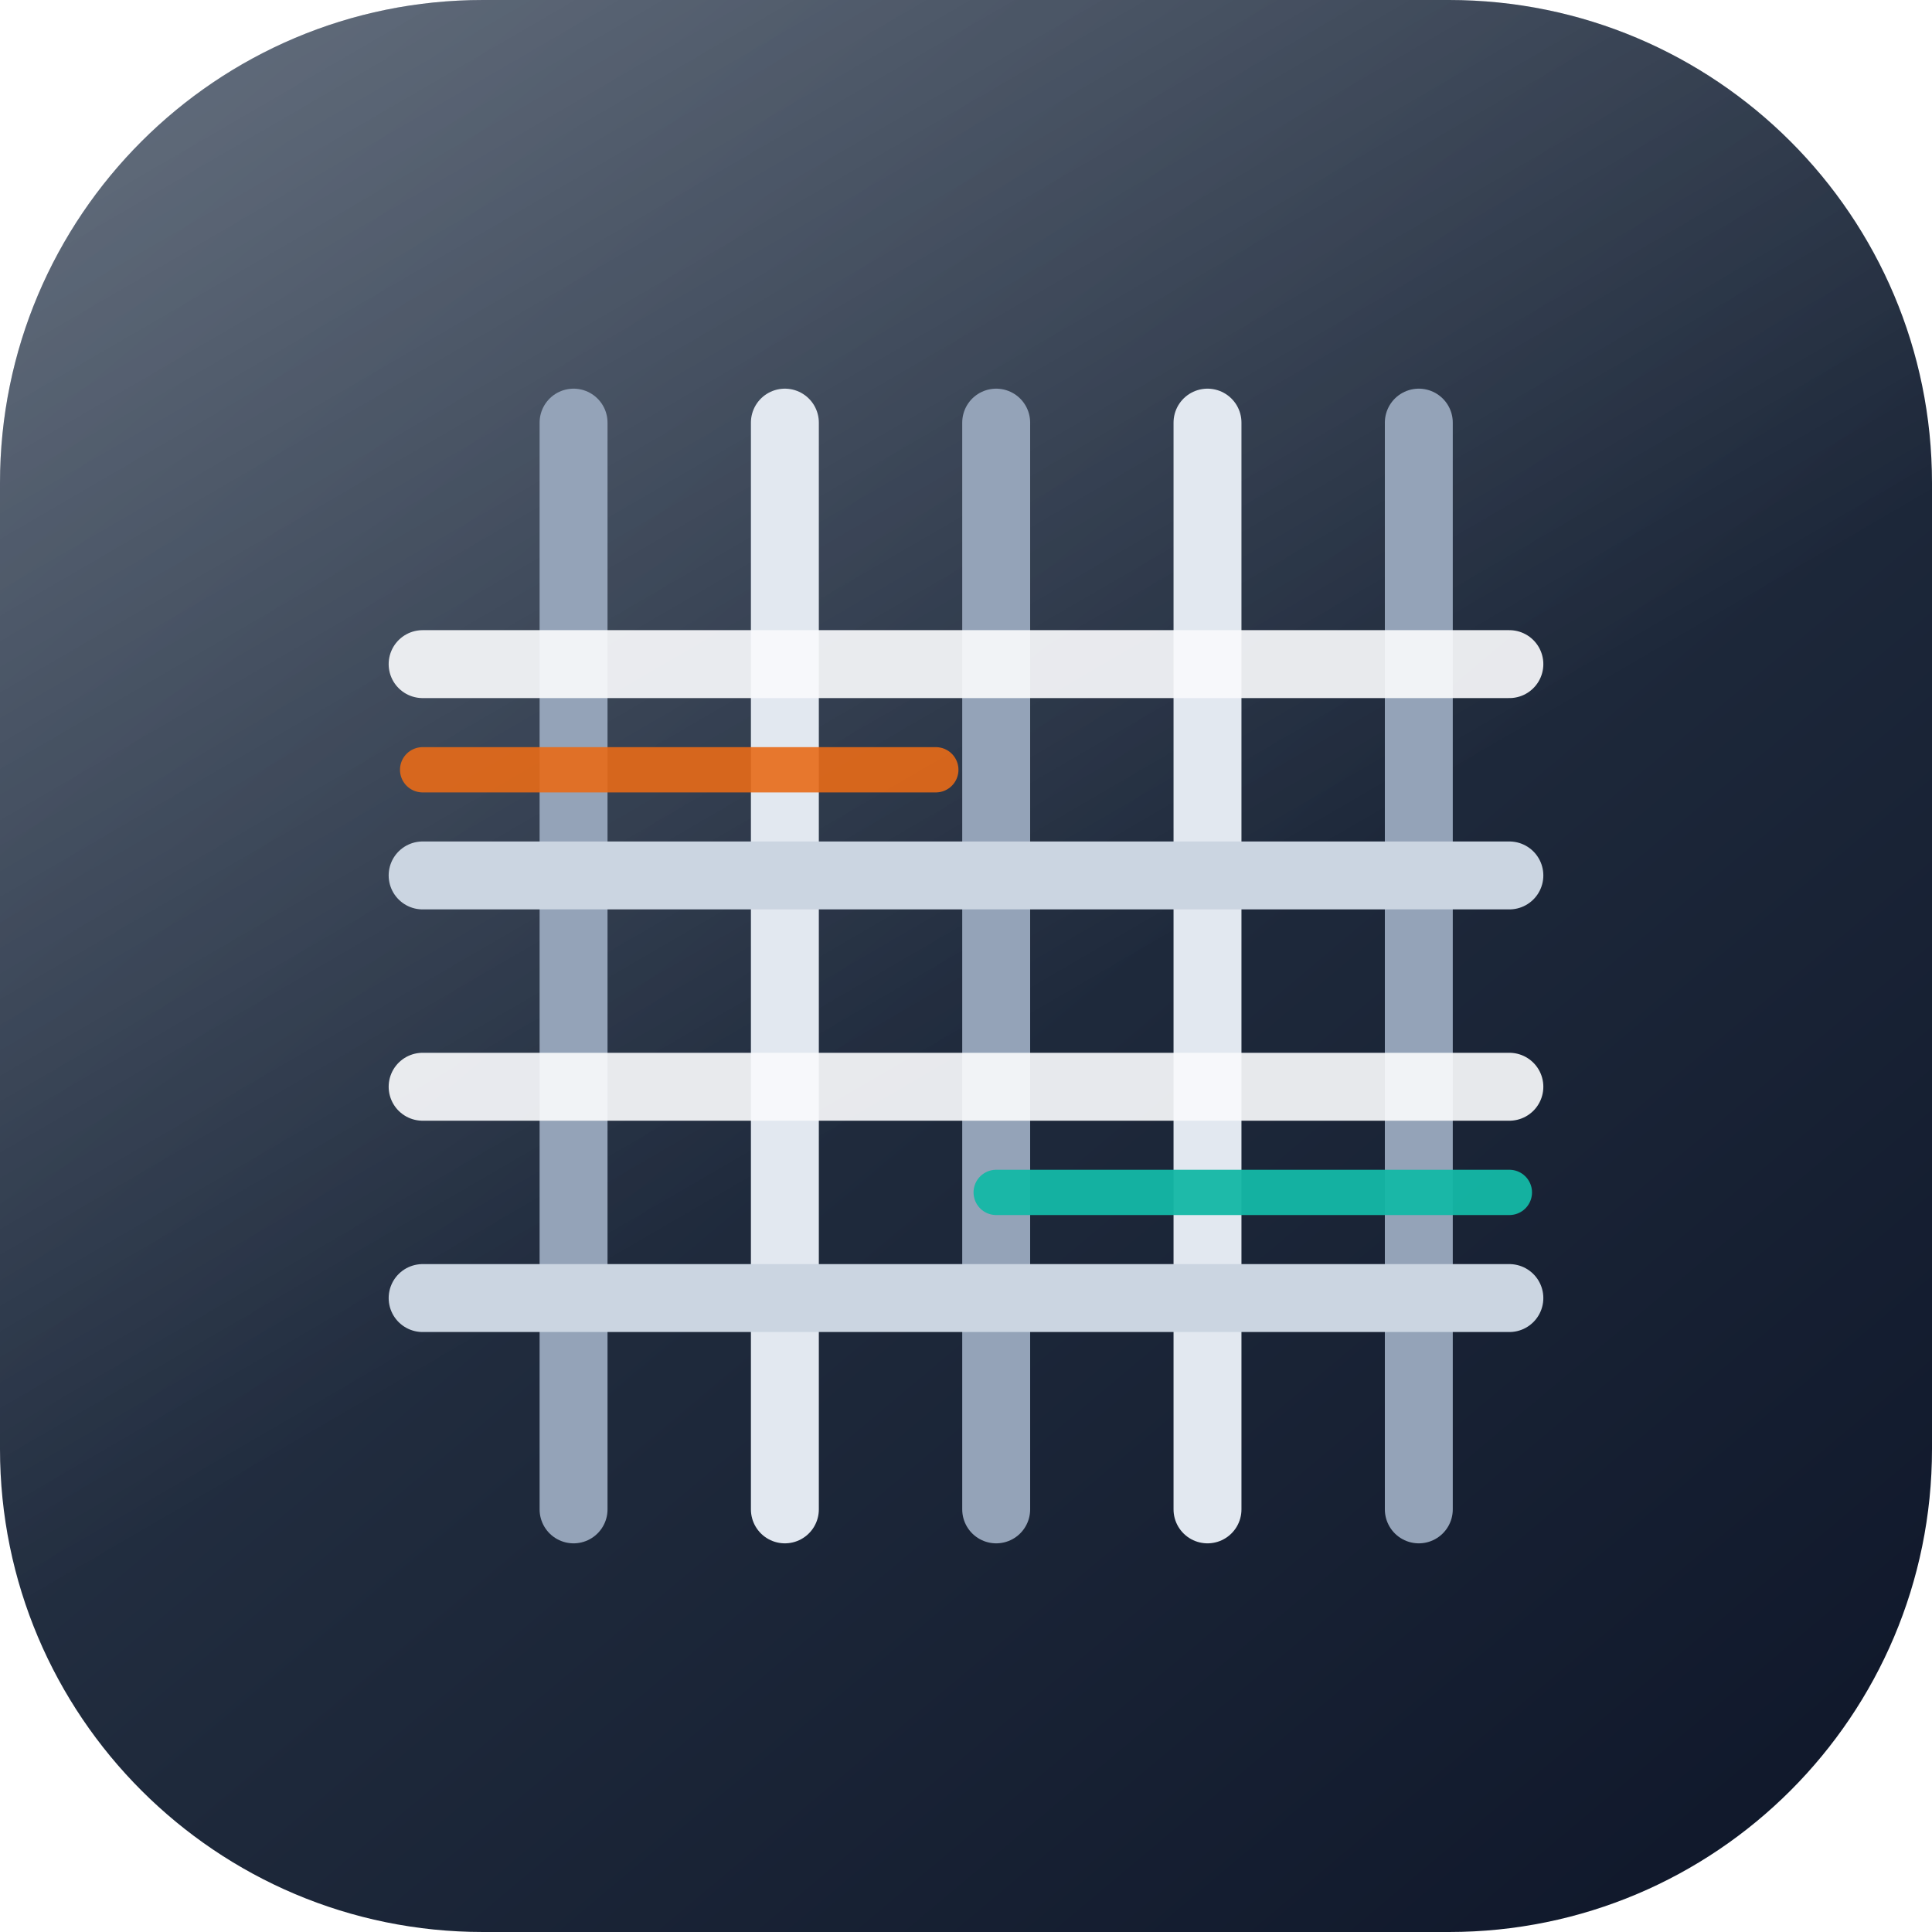
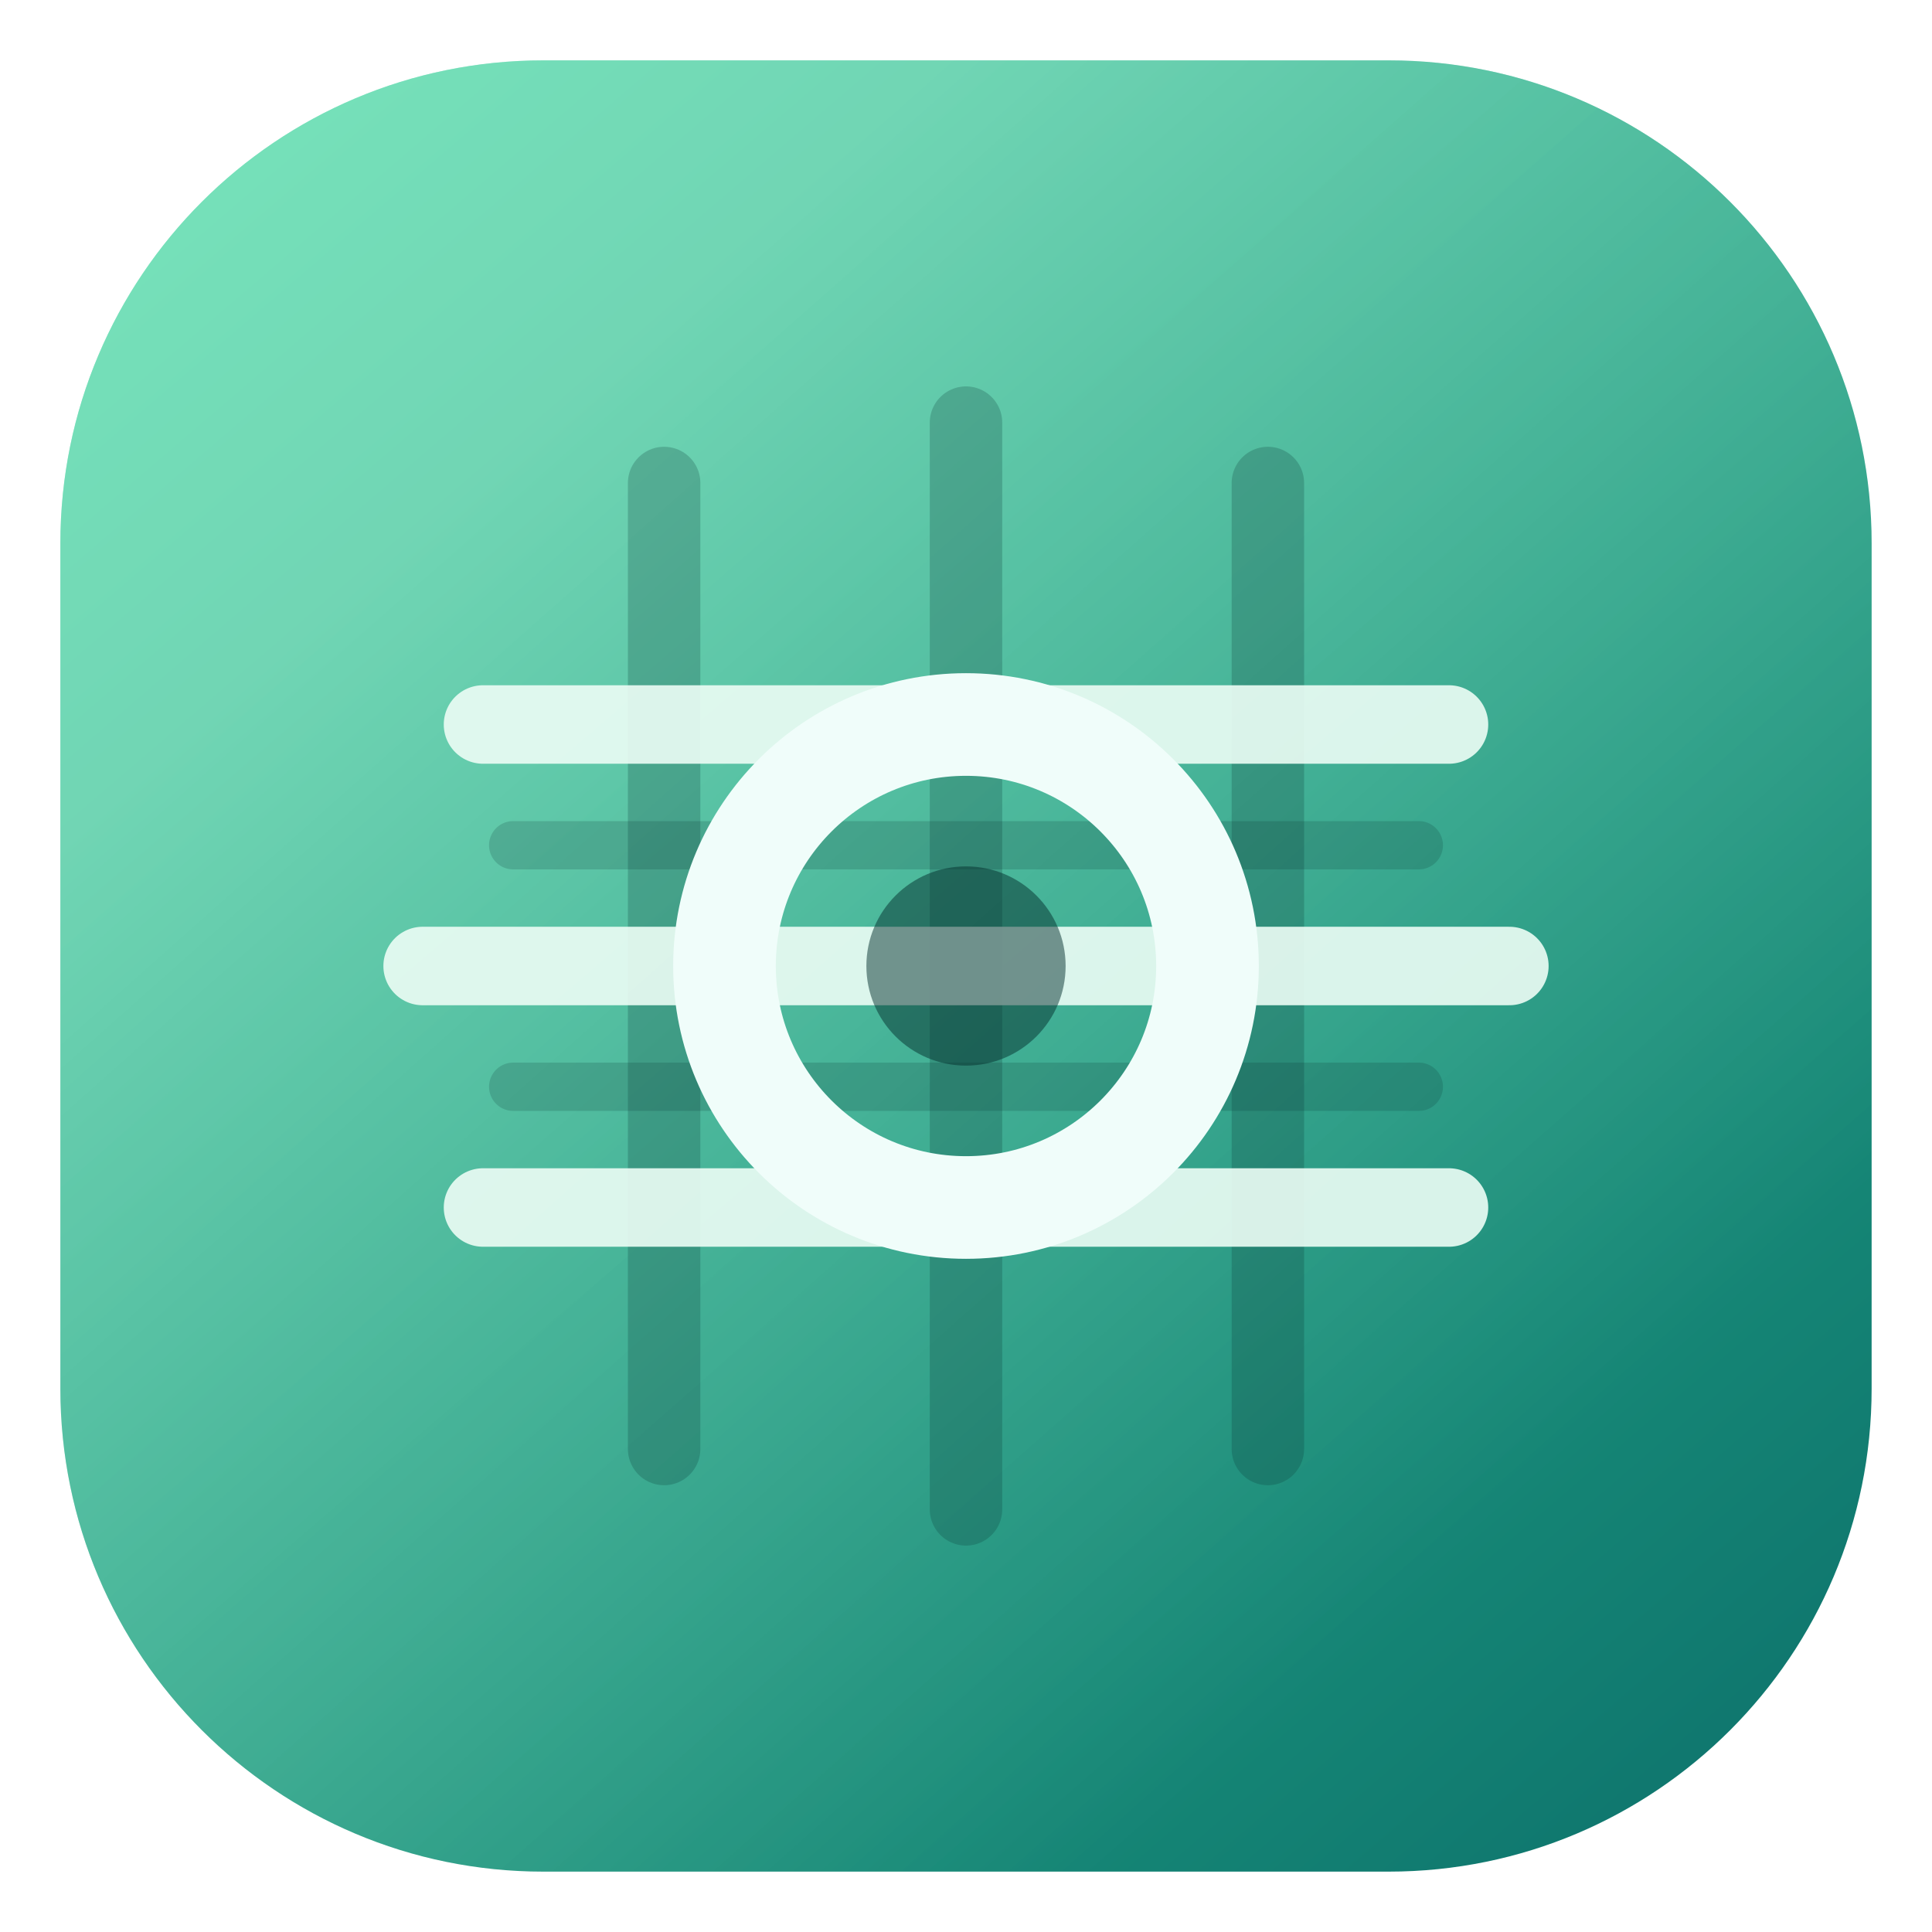
- <svg xmlns="http://www.w3.org/2000/svg" viewBox="0 0 128 128" role="img" aria-label="OneOpen Loom">
+ <svg xmlns="http://www.w3.org/2000/svg" viewBox="0 0 64 64" role="img" aria-label="OneOpen Loom">
  <defs>
-     <linearGradient id="loom-bg" x1="8%" y1="0%" x2="92%" y2="100%">
-       <stop offset="0%" stop-color="#334155" />
-       <stop offset="55%" stop-color="#1e293b" />
-       <stop offset="100%" stop-color="#0f172a" />
+     <linearGradient id="loom-bg" x1="8" y1="4" x2="56" y2="60" gradientUnits="userSpaceOnUse">
+       <stop stop-color="#34d399" />
+       <stop offset="1" stop-color="#0f766e" />
    </linearGradient>
-     <linearGradient id="loom-shine" x1="18%" y1="0%" x2="50%" y2="55%">
-       <stop offset="0%" stop-color="#ffffff" stop-opacity="0.22" />
-       <stop offset="100%" stop-color="#ffffff" stop-opacity="0" />
+     <linearGradient id="loom-glow" x1="18" y1="14" x2="50" y2="50" gradientUnits="userSpaceOnUse">
+       <stop stop-color="#ffffff" stop-opacity=".32" />
+       <stop offset="1" stop-color="#ffffff" stop-opacity="0" />
    </linearGradient>
  </defs>
-   <rect width="128" height="128" rx="32" fill="url(#loom-bg)" />
-   <rect width="128" height="128" rx="32" fill="url(#loom-shine)" />
-   <g fill="none" stroke-linecap="round">
-     <path d="M38 28v72" stroke="#94a3b8" stroke-width="4.5" />
-     <path d="M52 28v72" stroke="#e2e8f0" stroke-width="4.5" />
-     <path d="M66 28v72" stroke="#94a3b8" stroke-width="4.5" />
-     <path d="M80 28v72" stroke="#e2e8f0" stroke-width="4.5" />
-     <path d="M94 28v72" stroke="#94a3b8" stroke-width="4.5" />
-     <path d="M28 44h72" stroke="#f8fafc" stroke-width="4.5" opacity="0.92" />
-     <path d="M28 58h72" stroke="#cbd5e1" stroke-width="4.5" />
-     <path d="M28 72h72" stroke="#f8fafc" stroke-width="4.5" opacity="0.92" />
-     <path d="M28 86h72" stroke="#cbd5e1" stroke-width="4.5" />
-     <path d="M28 51h34" stroke="#e86a17" stroke-width="3" opacity="0.9" />
-     <path d="M66 79h34" stroke="#14b8a6" stroke-width="3" opacity="0.95" />
-   </g>
+   <rect x="2" y="2" width="60" height="60" rx="16" fill="url(#loom-bg)" />
+   <rect x="2" y="2" width="60" height="60" rx="16" fill="url(#loom-glow)" />
+   <path d="M22 16v32M32 14v36M42 16v32" fill="none" stroke="#042f2e" stroke-width="2.4" opacity=".22" stroke-linecap="round" />
+   <path d="M16 24h32M14 32h36M16 40h32" fill="none" stroke="#ecfdf5" stroke-width="2.6" opacity=".9" stroke-linecap="round" />
+   <path d="M17 28h30M17 36h30" fill="none" stroke="#042f2e" stroke-width="1.6" opacity=".18" stroke-linecap="round" />
+   <circle cx="32" cy="32" r="8" fill="none" stroke="#f0fdfa" stroke-width="3.4" />
+   <circle cx="32" cy="32" r="3.3" fill="#042f2e" opacity=".5" />
</svg>
